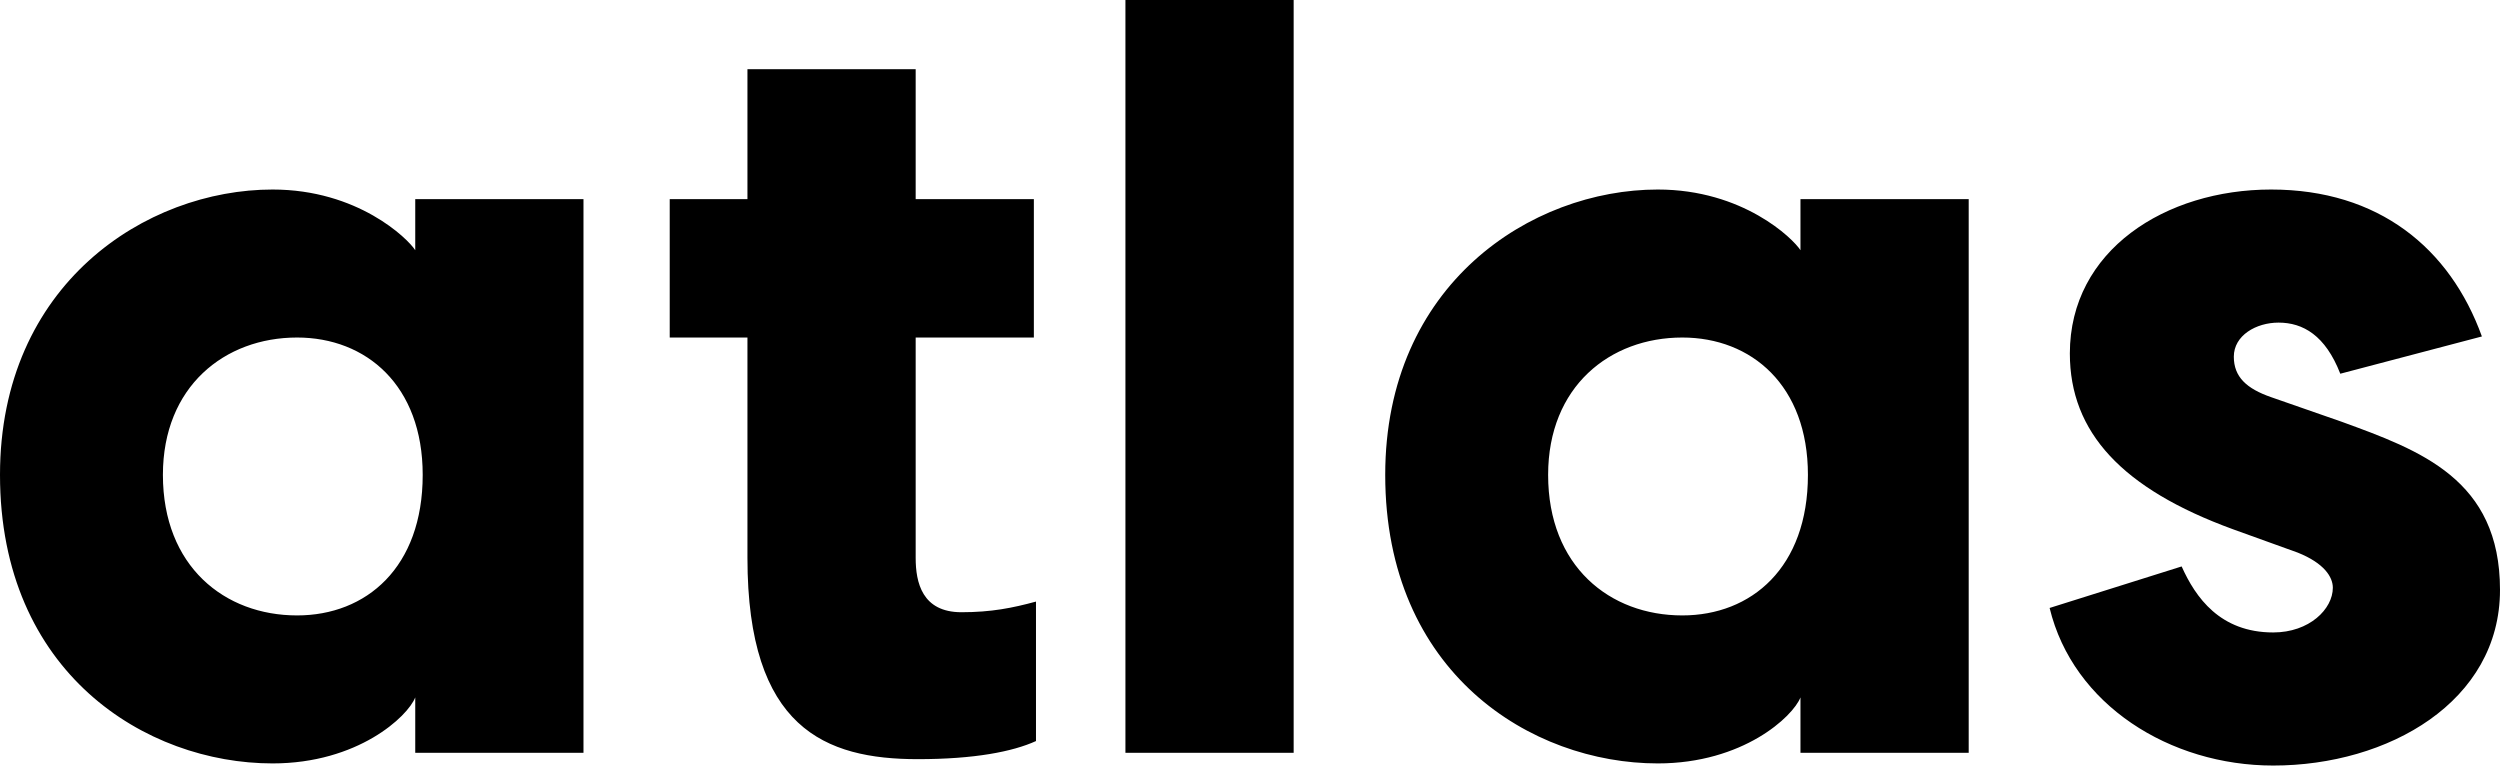
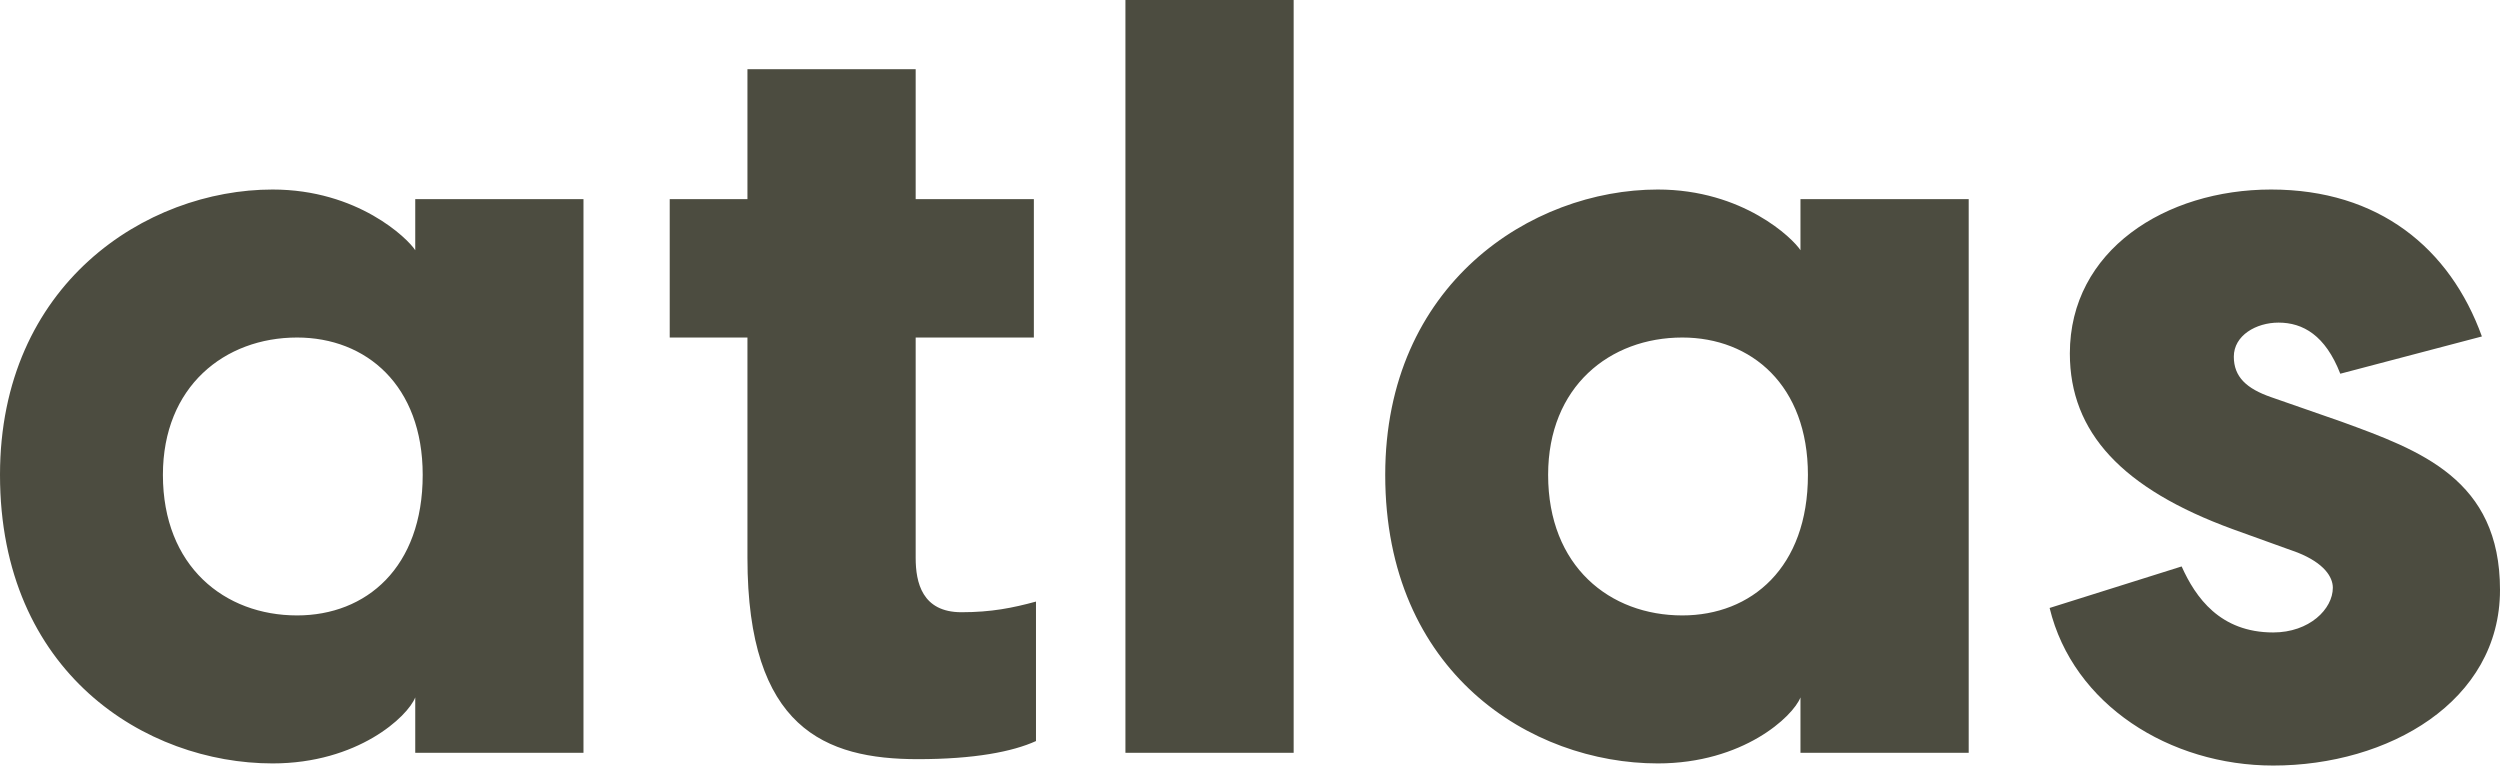
<svg xmlns="http://www.w3.org/2000/svg" width="327" height="101" viewBox="0 0 327 101" fill="none">
-   <path d="M54.314 26.043H76.319V98.462H54.314V91.22C53.339 93.727 46.794 99.855 35.653 99.855C19.08 99.855 0 88.017 0 62.113C0 37.184 19.08 24.79 35.653 24.79C46.794 24.79 53.339 31.196 54.314 32.728V26.043ZM38.856 80.497C47.908 80.497 55.289 74.23 55.289 62.113C55.289 50.415 47.908 44.148 38.856 44.148C29.385 44.148 21.308 50.554 21.308 62.113C21.308 74.09 29.385 80.497 38.856 80.497ZM125.759 80.079C129.658 80.079 132.443 79.522 135.507 78.686V96.93C132.443 98.323 127.43 99.298 120.049 99.298C107.932 99.298 97.766 95.259 97.766 72.976V44.148H87.599V26.043H97.766V9.052H119.77V26.043H135.229V44.148H119.77V72.976C119.77 76.179 120.606 80.079 125.759 80.079ZM169.21 0V98.462H147.206V0H169.21ZM235.501 26.043H257.506V98.462H235.501V91.22C234.526 93.727 227.981 99.855 216.839 99.855C200.267 99.855 181.187 88.017 181.187 62.113C181.187 37.184 200.267 24.79 216.839 24.79C227.981 24.79 234.526 31.196 235.501 32.728V26.043ZM220.043 80.497C229.095 80.497 236.476 74.23 236.476 62.113C236.476 50.415 229.095 44.148 220.043 44.148C210.572 44.148 202.495 50.554 202.495 62.113C202.495 74.09 210.572 80.497 220.043 80.497ZM306.11 48.883C304.16 43.869 301.236 42.198 298.032 42.198C295.108 42.198 292.183 43.869 292.183 46.655C292.183 49.301 293.854 50.833 297.057 51.947L306.249 55.15C316.555 58.91 327 62.67 327 77.154C327 91.777 312.377 100.133 297.336 100.133C283.827 100.133 271.154 92.195 268.09 79.522L285.359 74.09C287.17 78.129 290.373 82.725 297.336 82.725C302.071 82.725 305.135 79.661 305.135 76.876C305.135 75.483 304.021 73.672 300.539 72.28L292.044 69.216C277.56 63.924 270.736 56.543 270.736 46.237C270.736 32.728 283.27 24.79 297.057 24.79C311.124 24.79 320.454 32.449 324.632 44.008L306.11 48.883Z" fill="#000000" />
+   <path d="M54.314 26.043H76.319V98.462H54.314V91.22C53.339 93.727 46.794 99.855 35.653 99.855C19.08 99.855 0 88.017 0 62.113C0 37.184 19.08 24.79 35.653 24.79C46.794 24.79 53.339 31.196 54.314 32.728V26.043ZM38.856 80.497C47.908 80.497 55.289 74.23 55.289 62.113C55.289 50.415 47.908 44.148 38.856 44.148C29.385 44.148 21.308 50.554 21.308 62.113C21.308 74.09 29.385 80.497 38.856 80.497ZM125.759 80.079C129.658 80.079 132.443 79.522 135.507 78.686V96.93C132.443 98.323 127.43 99.298 120.049 99.298C107.932 99.298 97.766 95.259 97.766 72.976V44.148H87.599V26.043H97.766V9.052H119.77V26.043H135.229V44.148H119.77V72.976C119.77 76.179 120.606 80.079 125.759 80.079ZM169.21 0V98.462H147.206V0H169.21ZM235.501 26.043H257.506V98.462H235.501V91.22C234.526 93.727 227.981 99.855 216.839 99.855C200.267 99.855 181.187 88.017 181.187 62.113C181.187 37.184 200.267 24.79 216.839 24.79C227.981 24.79 234.526 31.196 235.501 32.728V26.043ZM220.043 80.497C229.095 80.497 236.476 74.23 236.476 62.113C236.476 50.415 229.095 44.148 220.043 44.148C210.572 44.148 202.495 50.554 202.495 62.113C202.495 74.09 210.572 80.497 220.043 80.497ZM306.11 48.883C304.16 43.869 301.236 42.198 298.032 42.198C295.108 42.198 292.183 43.869 292.183 46.655C292.183 49.301 293.854 50.833 297.057 51.947L306.249 55.15C316.555 58.91 327 62.67 327 77.154C327 91.777 312.377 100.133 297.336 100.133C283.827 100.133 271.154 92.195 268.09 79.522L285.359 74.09C287.17 78.129 290.373 82.725 297.336 82.725C302.071 82.725 305.135 79.661 305.135 76.876C305.135 75.483 304.021 73.672 300.539 72.28L292.044 69.216C277.56 63.924 270.736 56.543 270.736 46.237C270.736 32.728 283.27 24.79 297.057 24.79C311.124 24.79 320.454 32.449 324.632 44.008L306.11 48.883Z" fill="#4C4C40" />
</svg>
